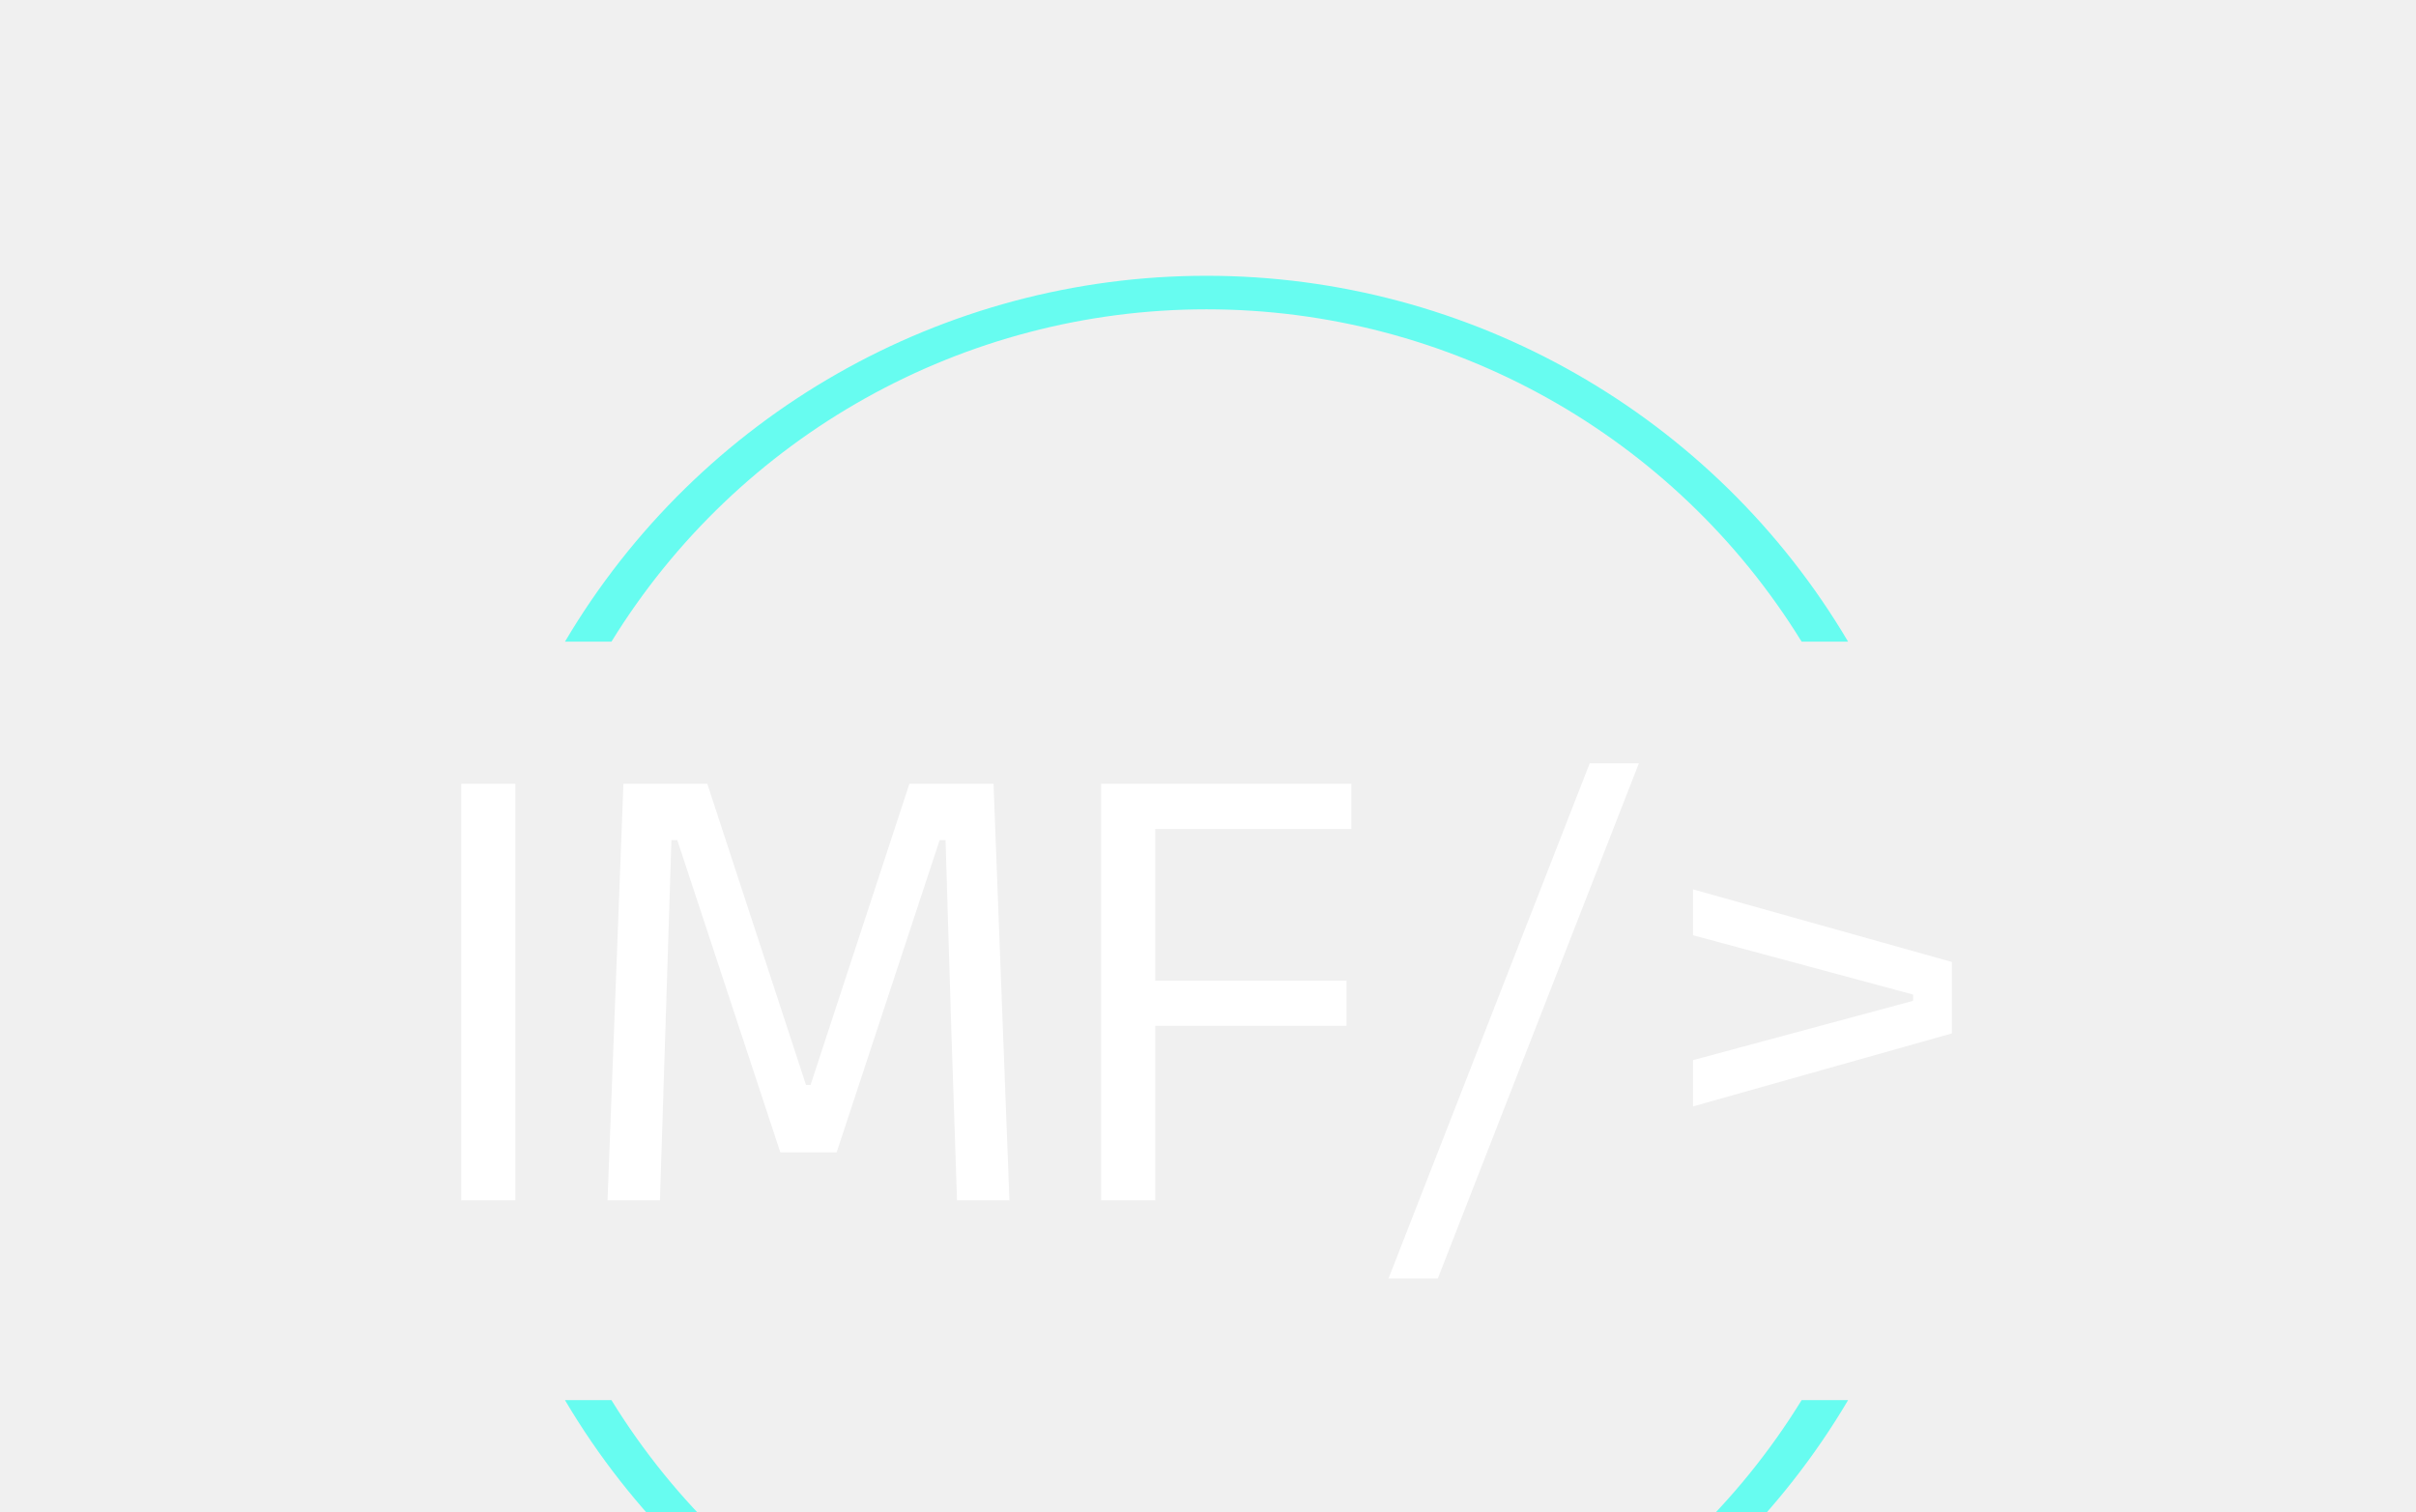
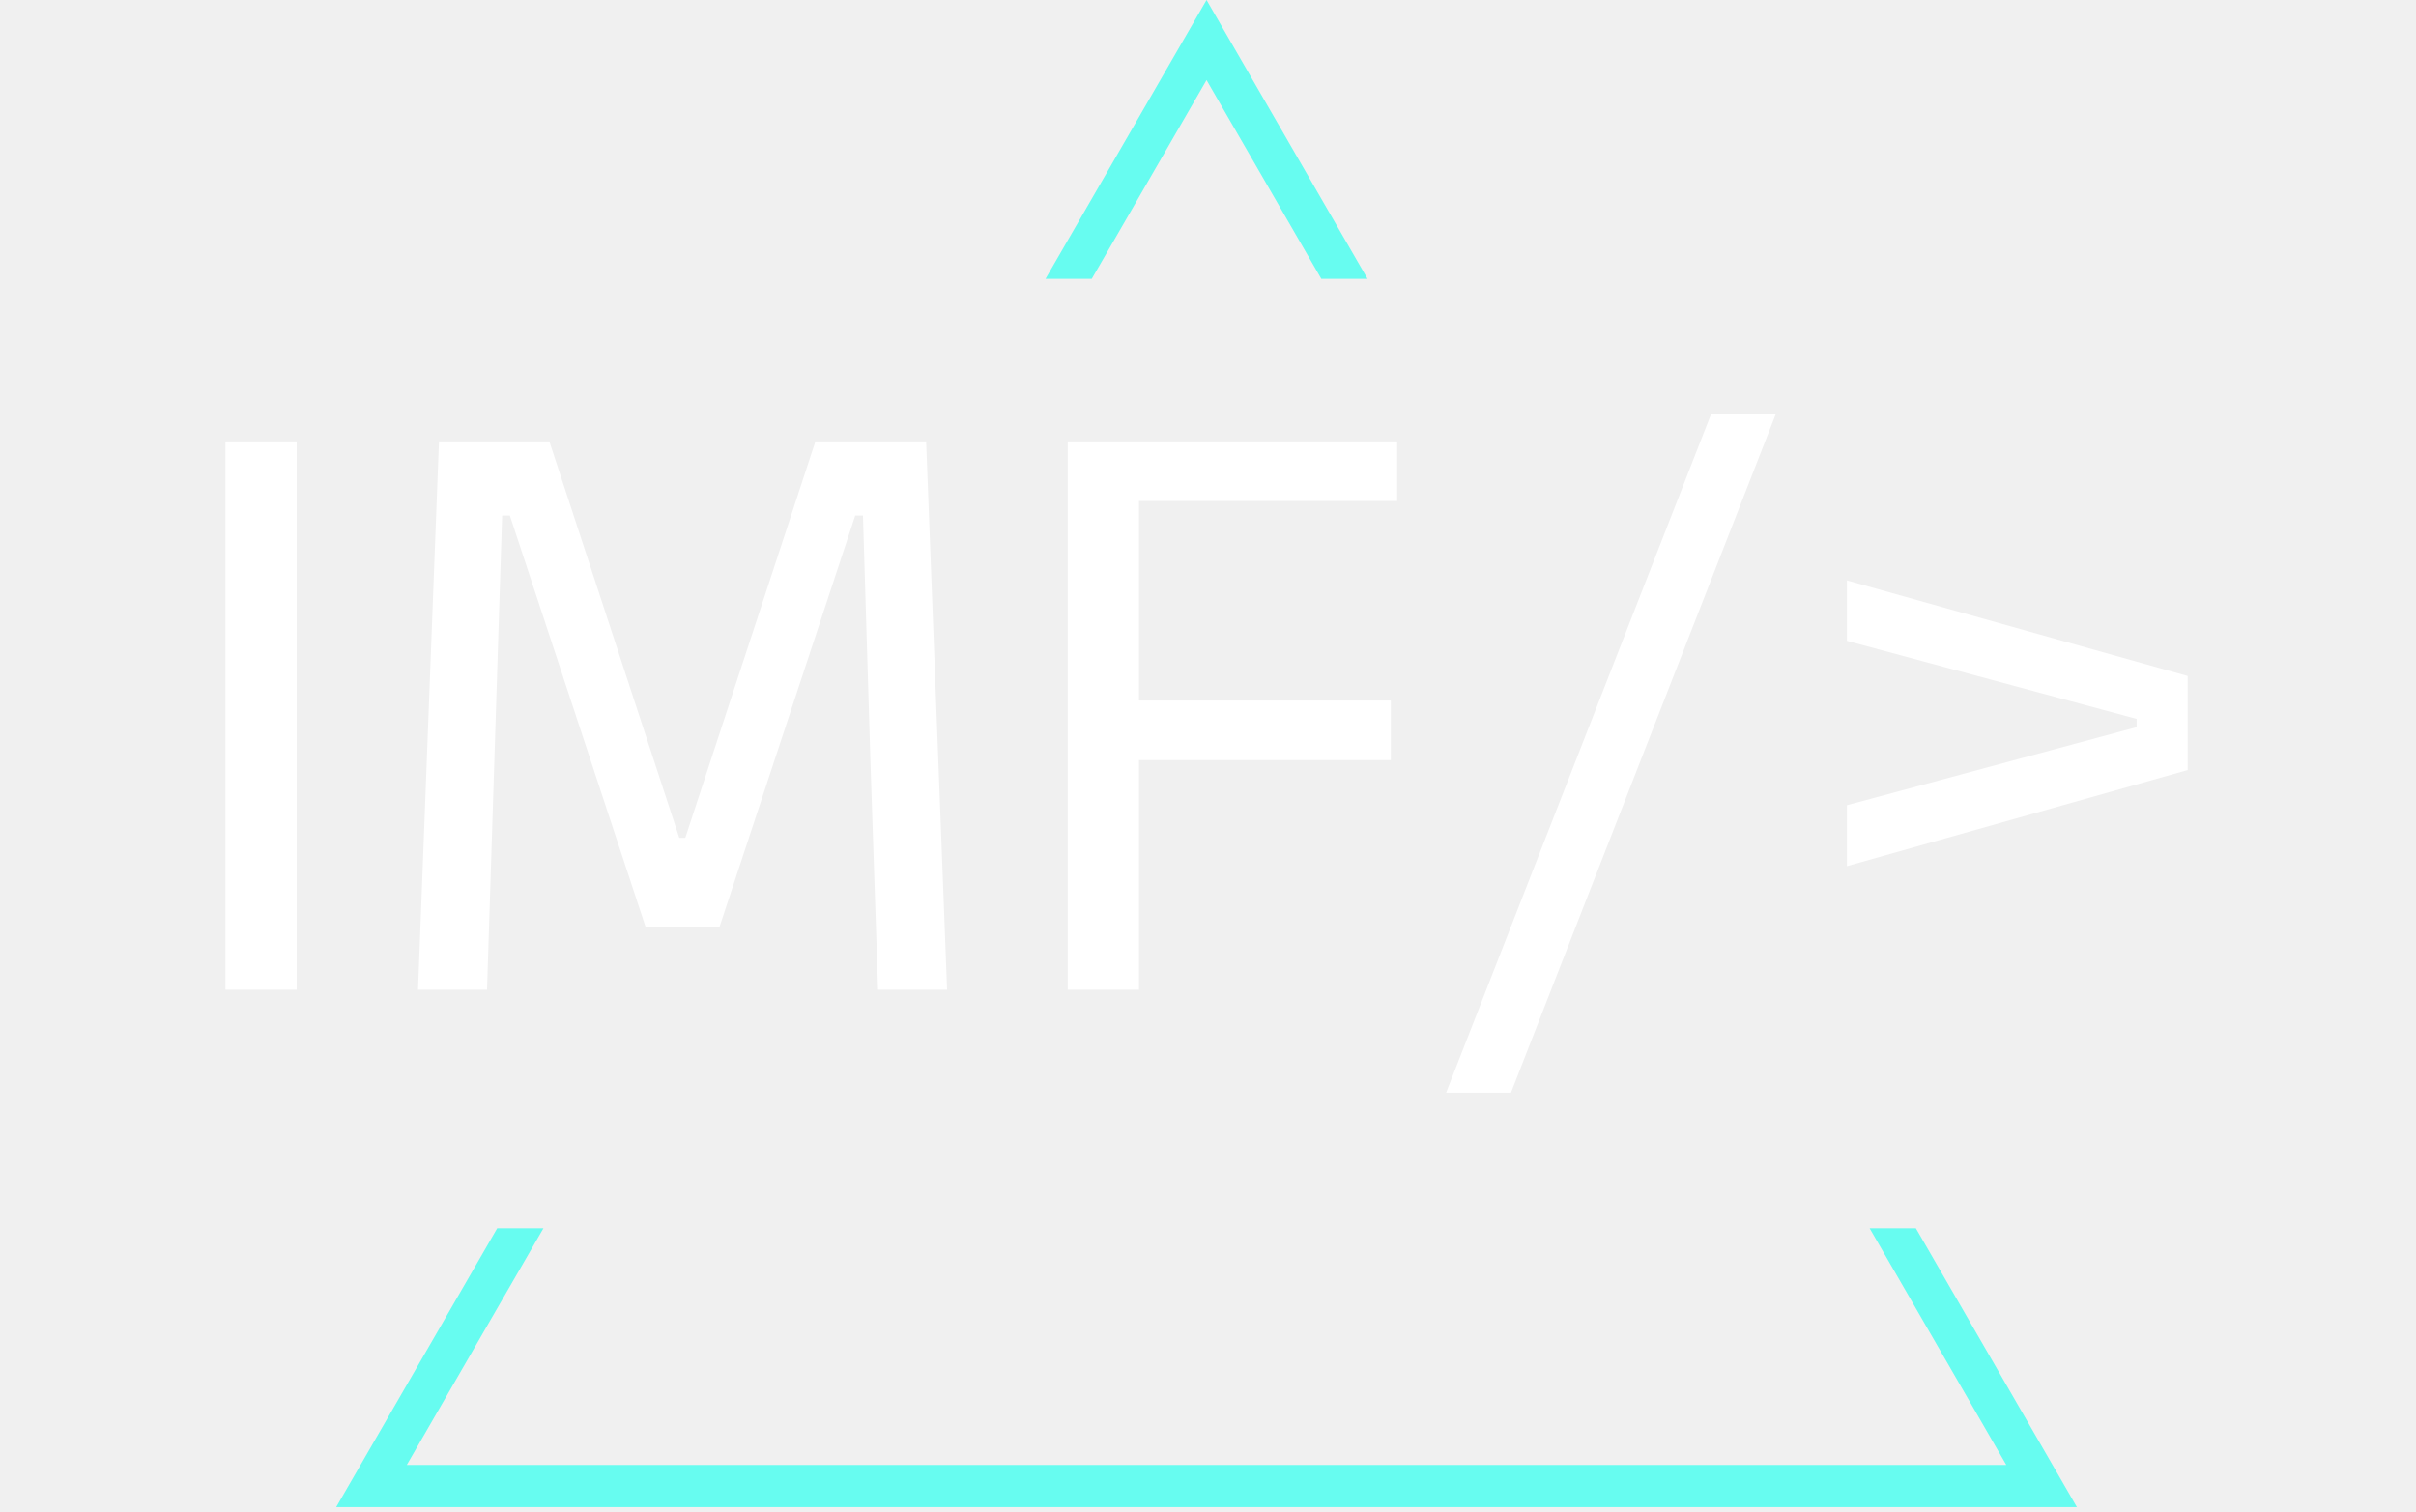
<svg xmlns="http://www.w3.org/2000/svg" version="1.1" width="2000" height="1252" viewBox="0 0 2000 1252">
-   <g transform="matrix(1,0,0,1,-1.212121,219.3481)">
+   <g transform="matrix(1,0,0,1,-1.212121,-2.019355)">
    <svg viewBox="0 0 396 248" data-background-color="#1f2833" preserveAspectRatio="xMidYMid meet" height="1252" width="2000">
      <g id="tight-bounds" transform="matrix(1,0,0,1,0.24,0.4)">
        <svg viewBox="0 0 395.52 247.2" height="247.2" width="395.52">
          <g>
            <svg />
          </g>
          <g>
            <svg viewBox="0 0 395.52 247.2" height="247.2" width="395.52">
-               <g transform="matrix(1,0,0,1,75.54432,81.347)">
-                 <svg viewBox="0 0 244.431 84.506" height="84.506" width="244.431">
+               <g>
+                 <path d="M55.039 247.2l26.403-45.732 7.584 0-22.403 38.804h262.274l-22.403-38.804 7.584 0 26.403 45.732zM197.76 0l26.403 45.732-7.583 0-18.82-32.596-18.82 32.596-7.583 0z" fill="#67fcf0" fill-rule="nonzero" stroke="none" stroke-width="1" stroke-linecap="butt" stroke-linejoin="miter" stroke-miterlimit="10" stroke-dasharray="" stroke-dashoffset="0" font-family="none" font-weight="none" font-size="none" text-anchor="none" style="mix-blend-mode: normal" data-fill-palette-color="tertiary" />
+               </g>
+               <g transform="matrix(1,0,0,1,36.88065,67.98)">
+                 <svg viewBox="0 0 321.759 111.24" height="111.24" width="321.759">
                  <g>
-                     <svg viewBox="0 0 244.431 84.506" height="84.506" width="244.431">
+                     <svg viewBox="0 0 321.759 111.24" height="111.24" width="321.759">
                      <g>
-                         <svg viewBox="0 0 244.431 84.506" height="84.506" width="244.431">
+                         <svg viewBox="0 0 321.759 111.24" height="111.24" width="321.759">
                          <g>
-                             <svg viewBox="0 0 244.431 84.506" height="84.506" width="244.431">
+                             <svg viewBox="0 0 321.759 111.24" height="111.24" width="321.759">
                              <g id="textblocktransform">
-                                 <svg viewBox="0 0 244.431 84.506" height="84.506" width="244.431" id="textblock">
+                                 <svg viewBox="0 0 321.759 111.24" height="111.24" width="321.759" id="textblock">
                                  <g>
-                                     <svg viewBox="0 0 244.431 84.506" height="84.506" width="244.431">
+                                     <svg viewBox="0 0 321.759 111.24" height="111.24" width="321.759">
                                      <g transform="matrix(1,0,0,1,0,0)">
-                                         <svg width="244.431" viewBox="3.83 -33.52 114.31 39.52" height="84.506" data-palette-color="#ffffff">
+                                         <svg width="321.759" viewBox="3.83 -33.52 114.31 39.52" height="111.24" data-palette-color="#ffffff">
                                          <path d="M7.98-31.95L7.98 0 3.83 0 3.83-31.95 7.98-31.95ZM19.07 0L15.05 0 16.27-31.95 22.7-31.95 30.27-8.85 30.62-8.85 38.2-31.95 44.65-31.95 45.87 0 41.85 0 41.4-13.48 40.97-27.63 40.52-27.63 32.62-3.68 28.3-3.68 20.4-27.63 19.95-27.63 19.5-13.45 19.07 0ZM57.05 0L52.9 0 52.9-31.95 57.05-31.95 57.05 0ZM71.72-13.38L55.25-13.38 55.25-16.85 71.72-16.85 71.72-13.38ZM72.09-28.48L54.1-28.48 54.1-31.95 72.09-31.95 72.09-28.48ZM78.72 6L74.94 6 90.37-33.52 94.14-33.52 78.72 6ZM115.17-15.3L115.17-15.78 98.29-20.33 98.29-23.85 118.14-18.28 118.14-12.8 98.29-7.2 98.29-10.75 115.17-15.3Z" opacity="1" transform="matrix(1,0,0,1,0,0)" fill="#ffffff" class="wordmark-text-0" data-fill-palette-color="primary" id="text-0" />
                                        </svg>
                                      </g>
                                    </svg>
                                  </g>
                                </svg>
                              </g>
                            </svg>
                          </g>
                          <g />
                        </svg>
                      </g>
                    </svg>
                  </g>
                </svg>
              </g>
-               <g>
-                 <path d="M92.558 61.397A122.216 122.216 0 0 1 302.962 61.397L295.341 61.397A114.595 114.595 0 0 0 100.179 61.397L92.558 61.397M92.558 185.803A122.216 122.216 0 0 0 302.962 185.803L295.341 185.803A114.595 114.595 0 0 1 100.179 185.803L92.558 185.803" fill="#67fcf0" stroke="transparent" data-fill-palette-color="tertiary" />
-               </g>
            </svg>
          </g>
          <defs />
        </svg>
        <rect width="395.52" height="247.2" fill="none" stroke="none" visibility="hidden" />
      </g>
    </svg>
  </g>
</svg>
